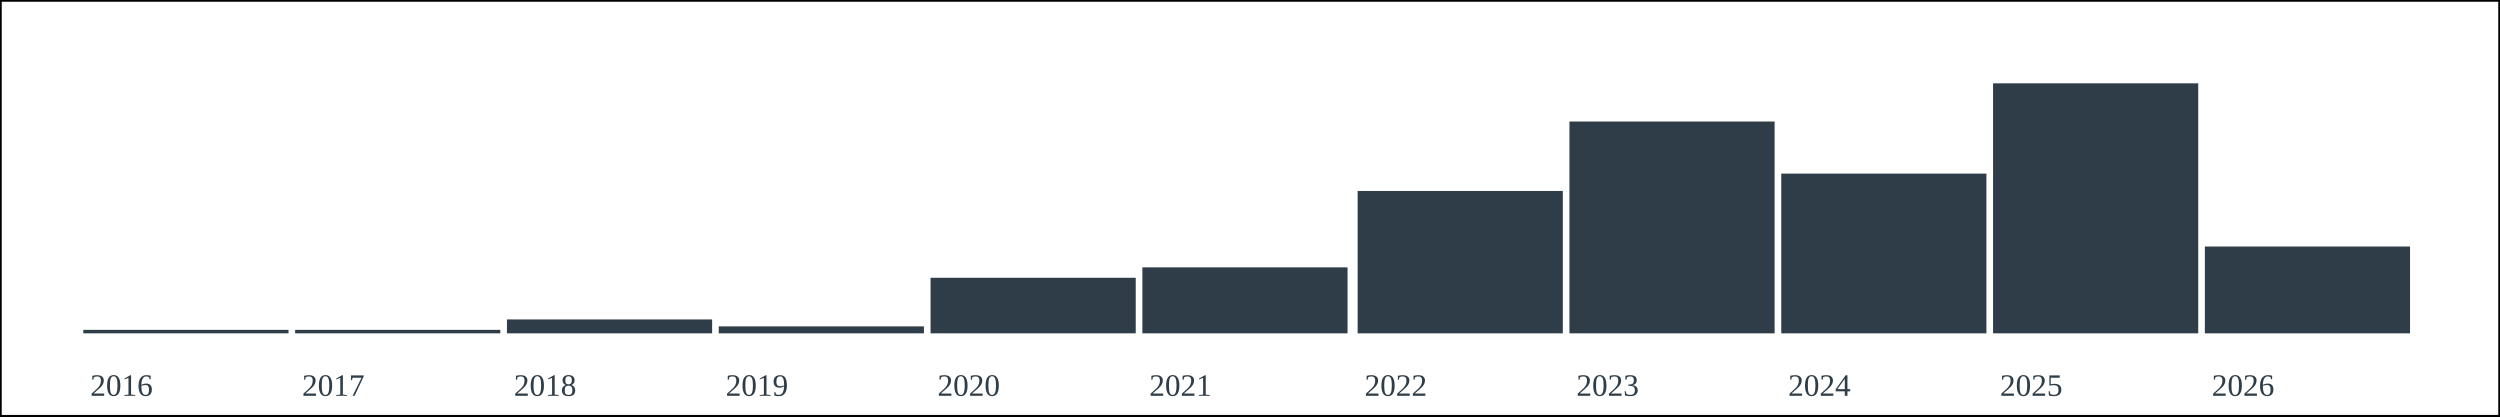
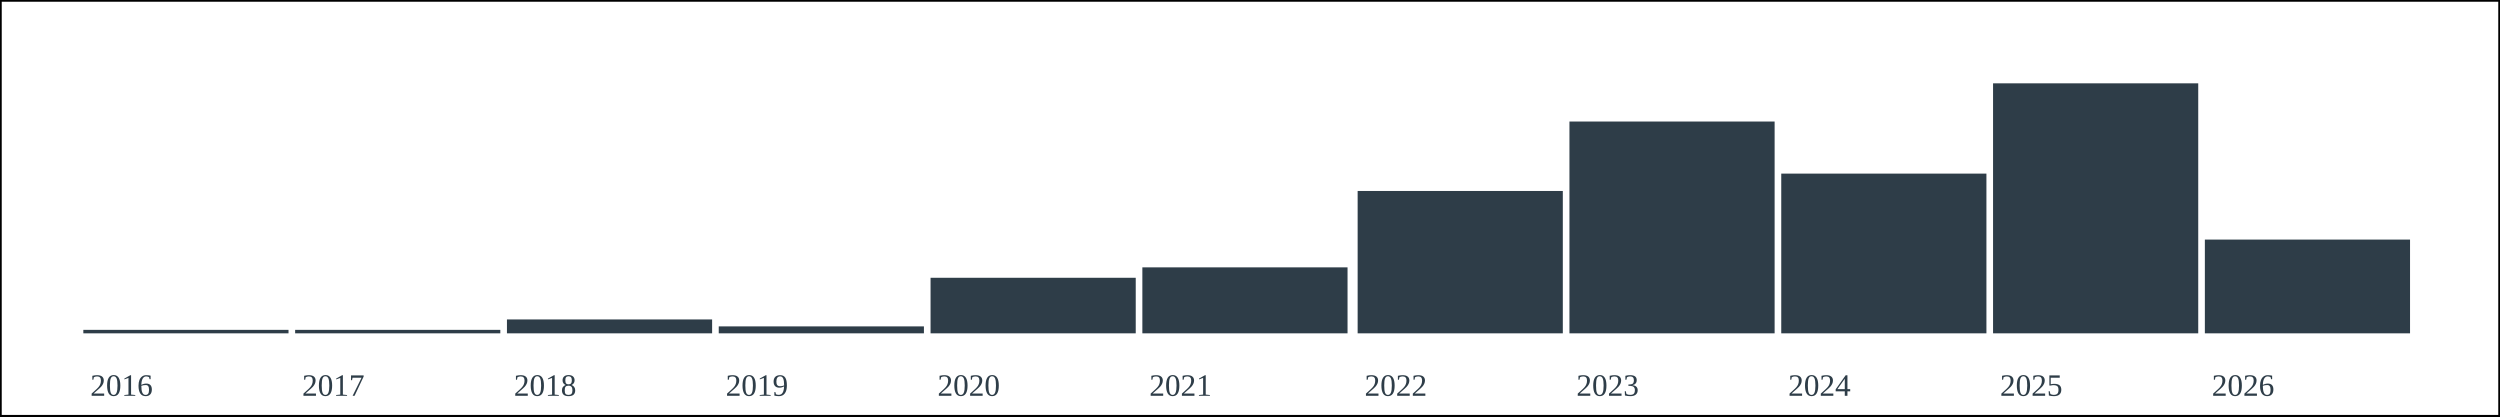
<svg xmlns="http://www.w3.org/2000/svg" width="720" height="120" viewBox="0 0 720 120">
  <rect x="0" y="0" width="100%" height="100%" fill="white" stroke="black" stroke-width="1" />
  <rect x="24" y="95" width="59.091" height="1" fill="#2E3D48" />
  <rect x="85" y="95" width="59.091" height="1" fill="#2E3D48" />
  <rect x="146" y="92" width="59.091" height="4" fill="#2E3D48" />
  <rect x="207" y="94" width="59.091" height="2" fill="#2E3D48" />
  <rect x="268" y="80" width="59.091" height="16" fill="#2E3D48" />
  <rect x="329" y="77" width="59.091" height="19" fill="#2E3D48" />
  <rect x="391" y="55" width="59.091" height="41" fill="#2E3D48" />
  <rect x="452" y="35" width="59.091" height="61" fill="#2E3D48" />
  <rect x="513" y="50" width="59.091" height="46" fill="#2E3D48" />
  <rect x="574" y="24" width="59.091" height="72" fill="#2E3D48" />
-   <rect x="635" y="71" width="59.091" height="25" fill="#2E3D48" />
+   <rect x="635" y="69" width="59.091" height="27" fill="#2E3D48" />
  <text x="26" y="114" font-size="9" fill="#2E3D48">2016</text>
  <text x="87" y="114" font-size="9" fill="#2E3D48">2017</text>
  <text x="148" y="114" font-size="9" fill="#2E3D48">2018</text>
  <text x="209" y="114" font-size="9" fill="#2E3D48">2019</text>
  <text x="270" y="114" font-size="9" fill="#2E3D48">2020</text>
  <text x="331" y="114" font-size="9" fill="#2E3D48">2021</text>
  <text x="393" y="114" font-size="9" fill="#2E3D48">2022</text>
  <text x="454" y="114" font-size="9" fill="#2E3D48">2023</text>
  <text x="515" y="114" font-size="9" fill="#2E3D48">2024</text>
  <text x="576" y="114" font-size="9" fill="#2E3D48">2025</text>
  <text x="637" y="114" font-size="9" fill="#2E3D48">2026</text>
</svg>
